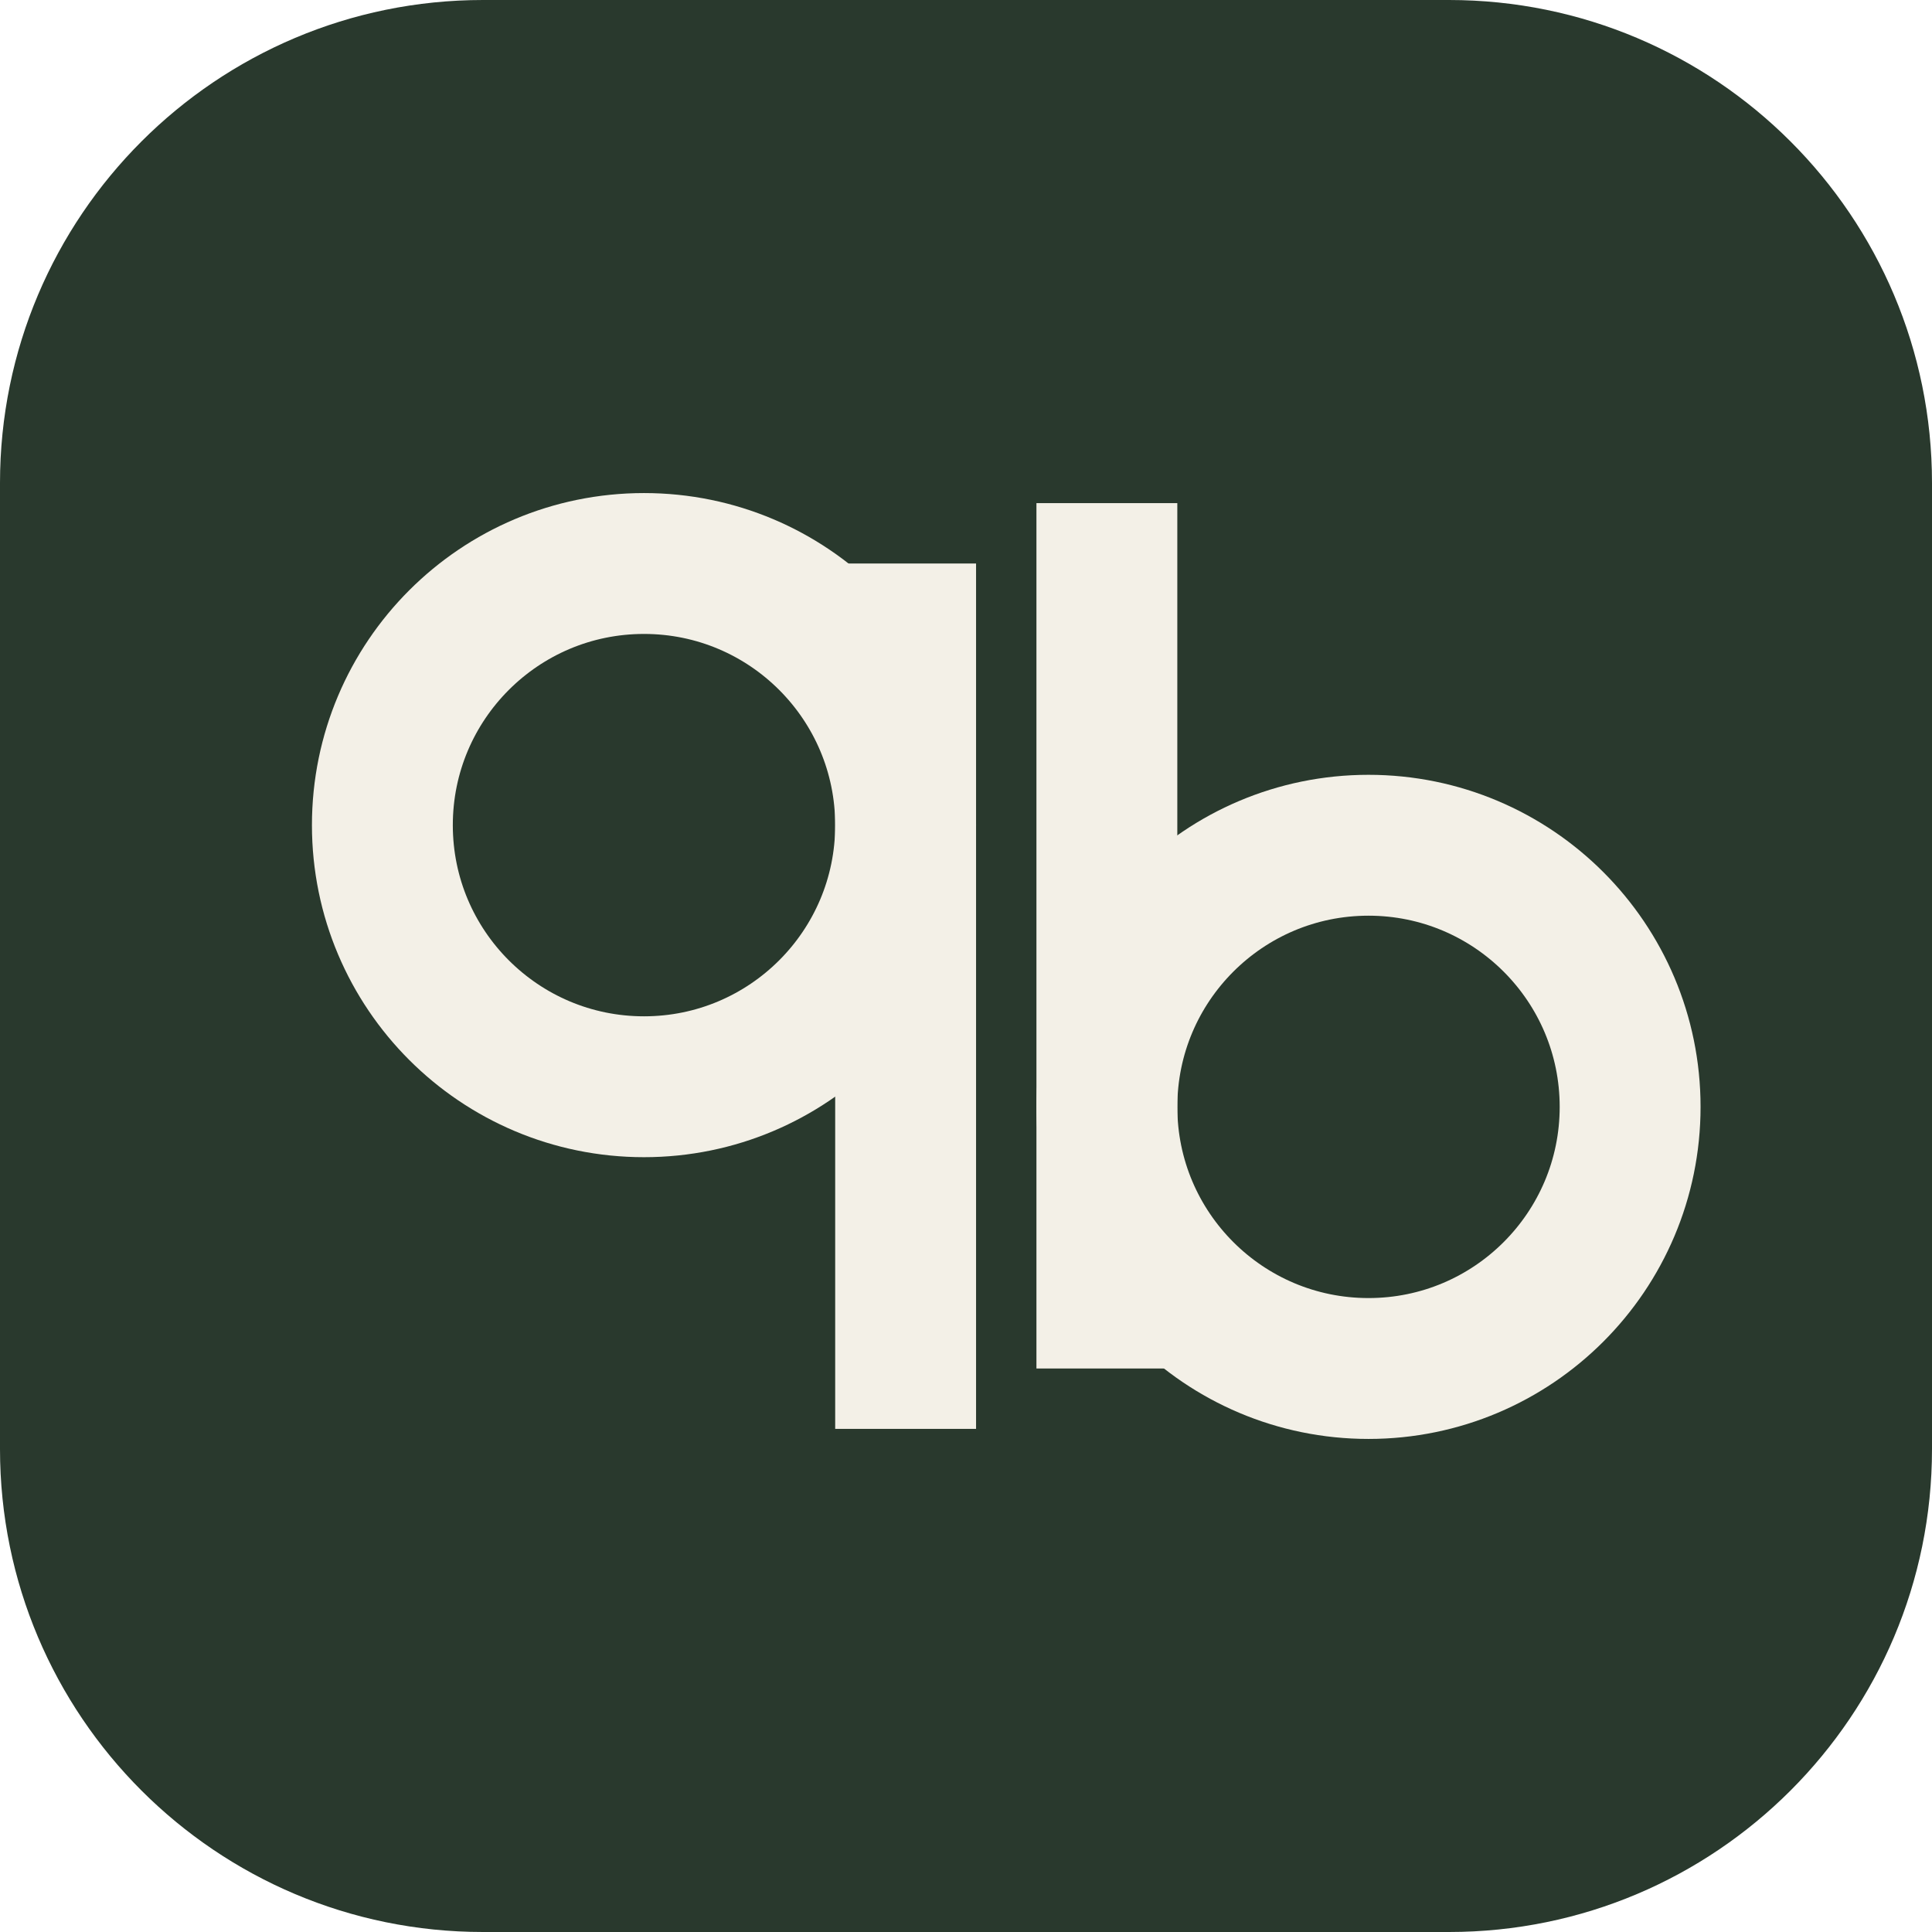
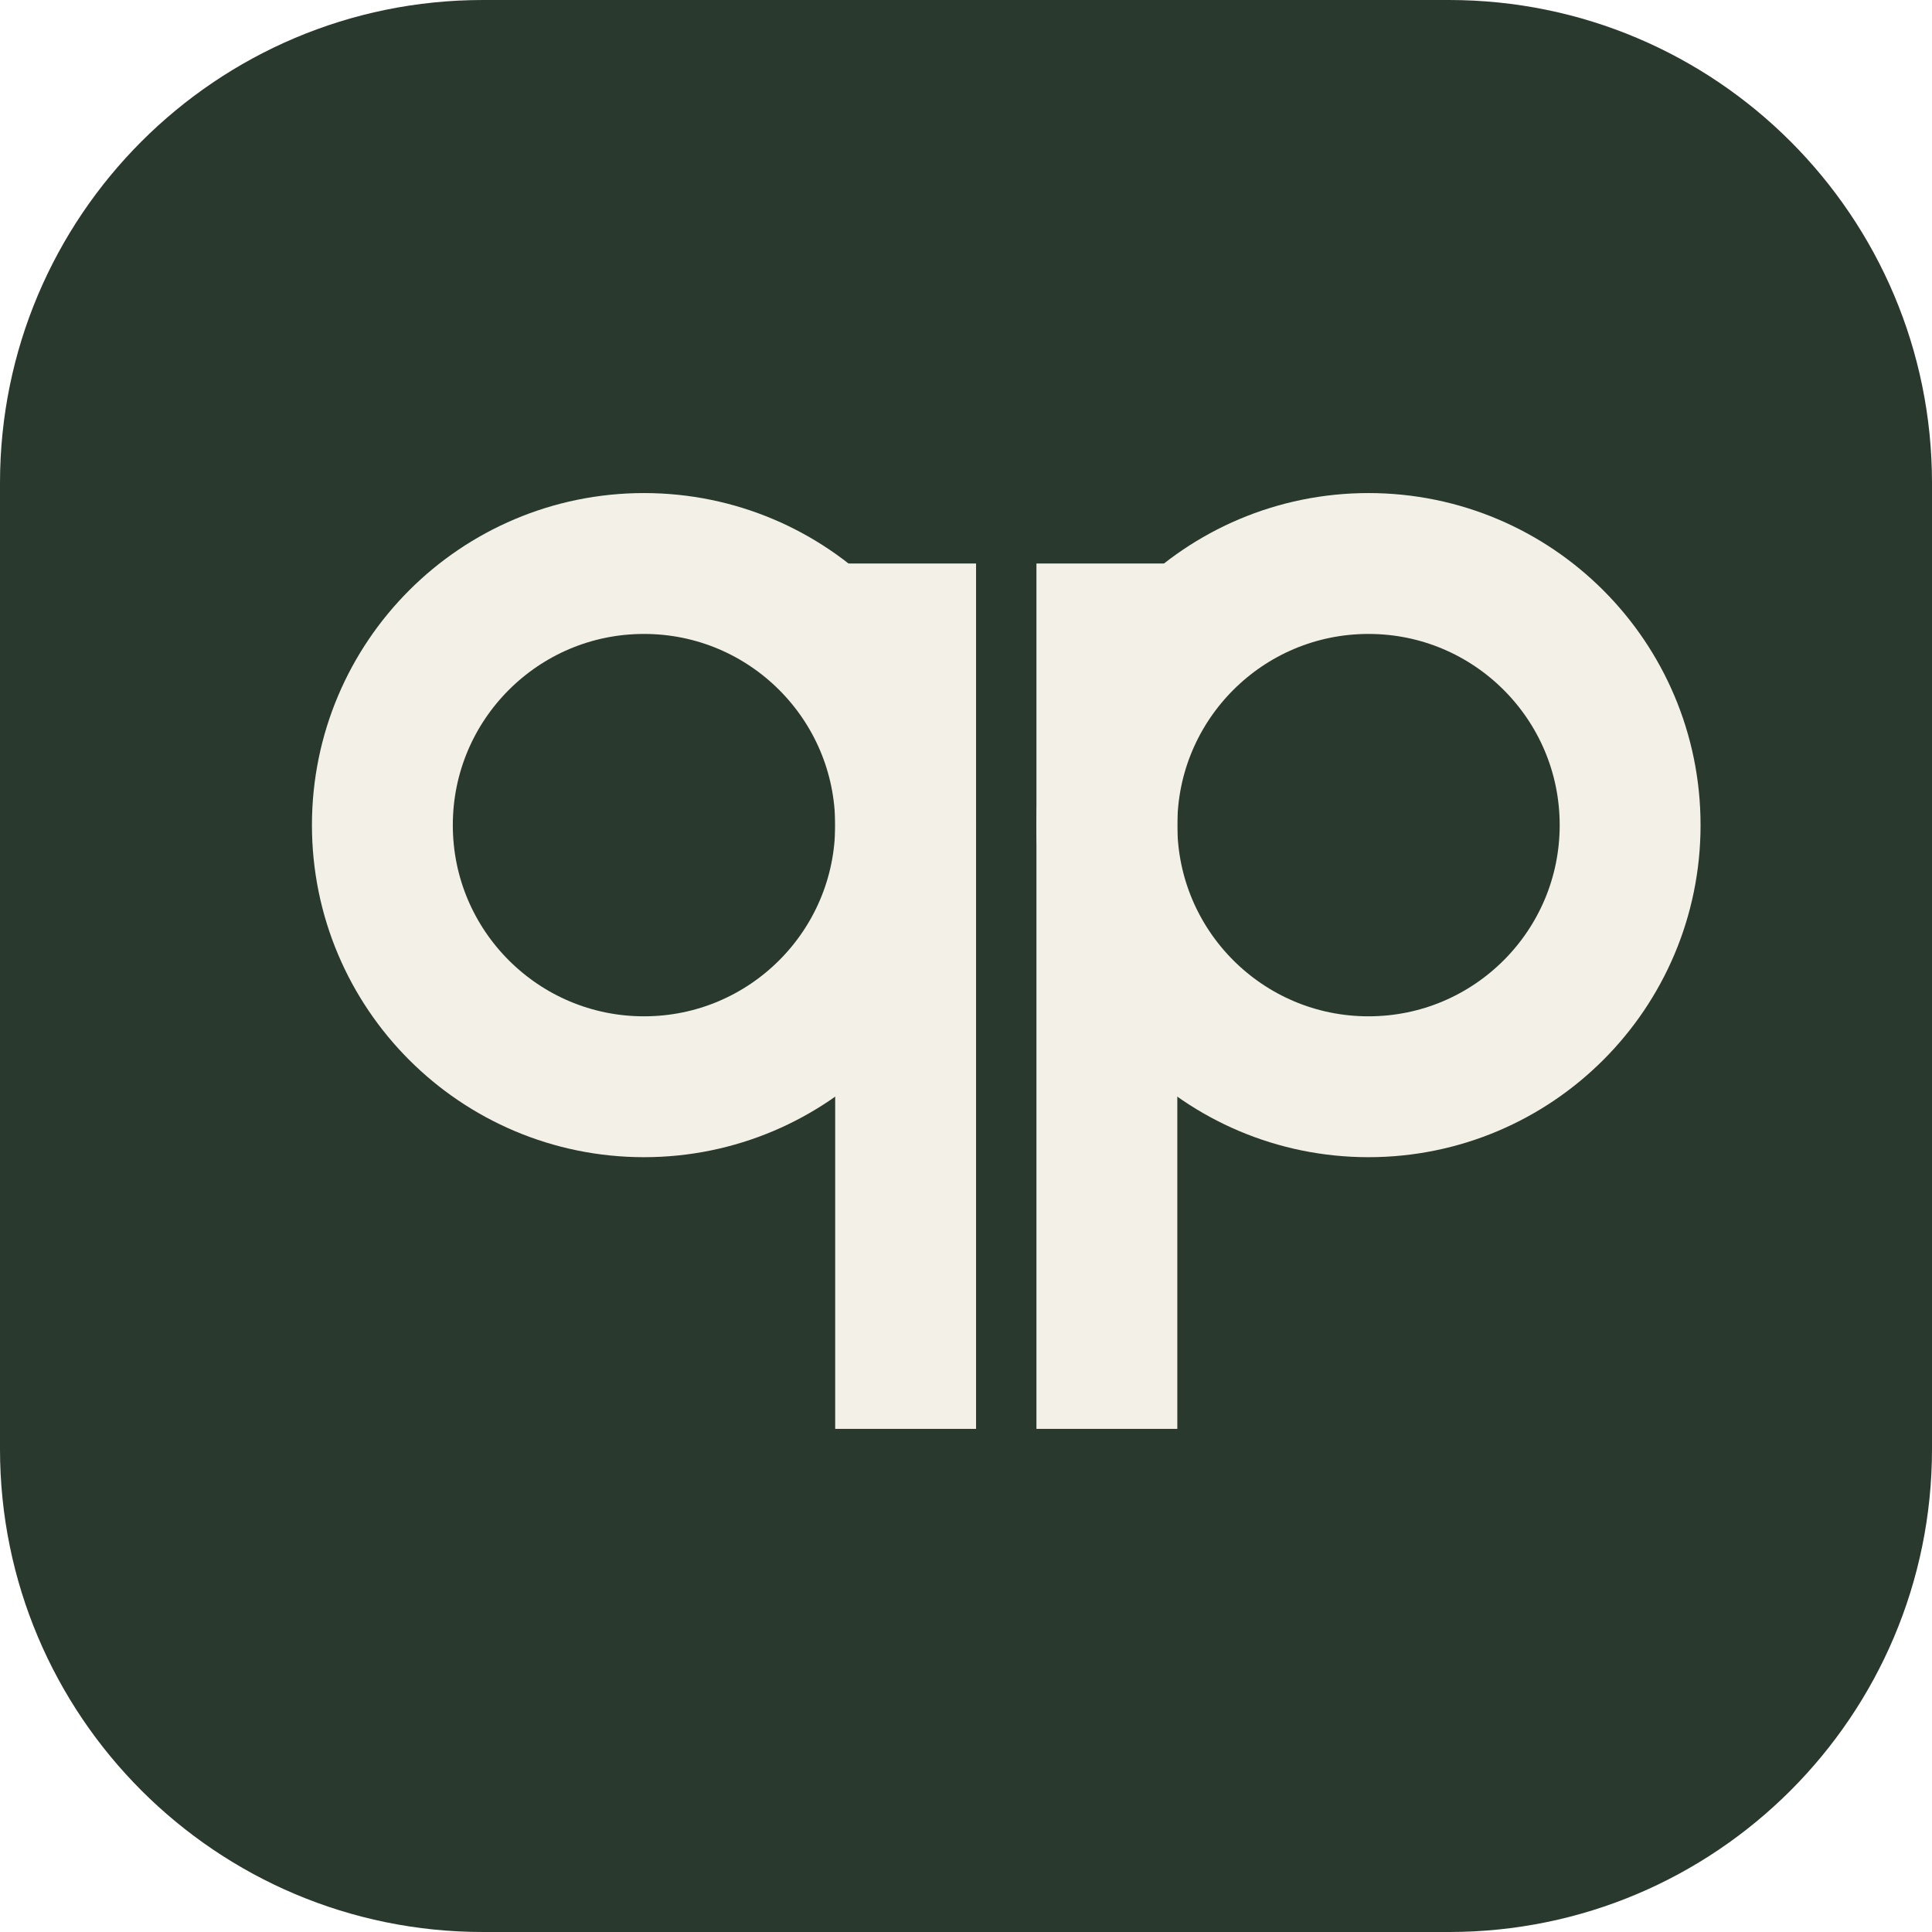
<svg xmlns="http://www.w3.org/2000/svg" viewBox="0 0 96 96" role="img" aria-labelledby="title">
  <rect width="96" height="96" rx="24" fill="#29392d" />
  <g fill="none" stroke="#f3f0e7" stroke-width="7">
    <circle cx="32" cy="41" r="13" />
-     <path d="M45 28v43M55 68V25" />
-     <circle cx="68" cy="55" r="13" />
+     <path d="M45 28v43M55 71V28" />
+     <circle cx="68" cy="41" r="13" />
  </g>
</svg>
